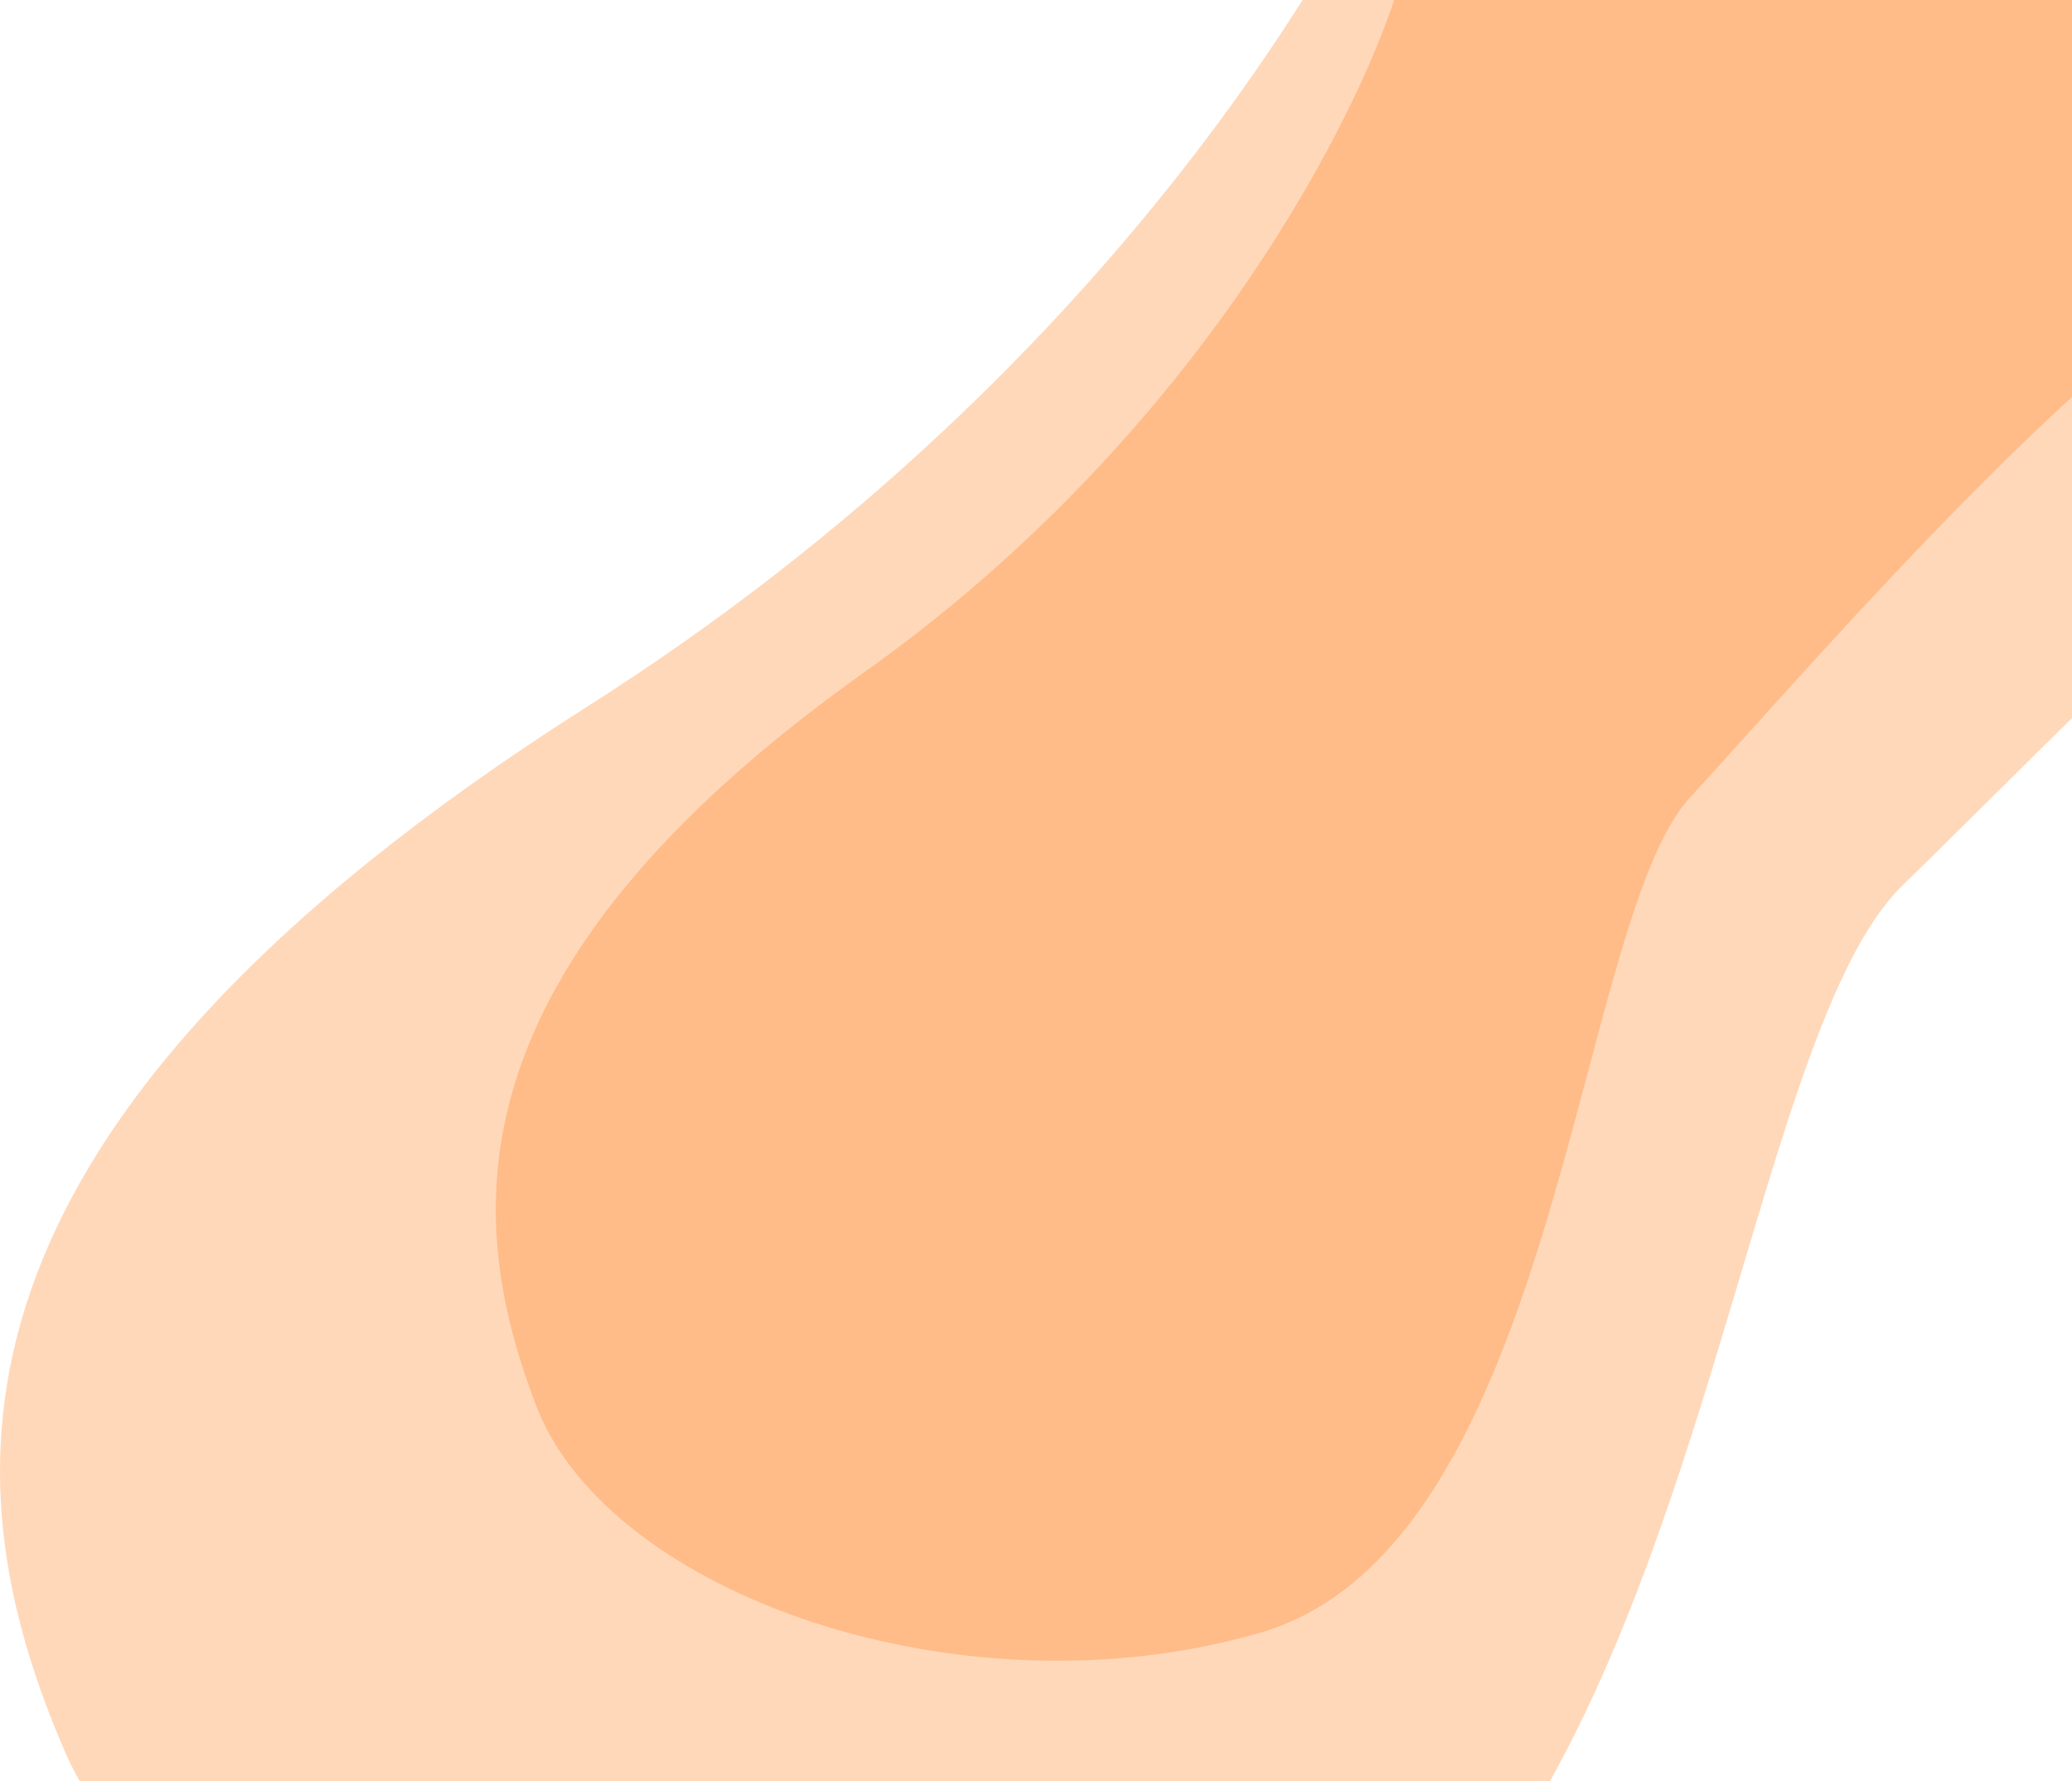
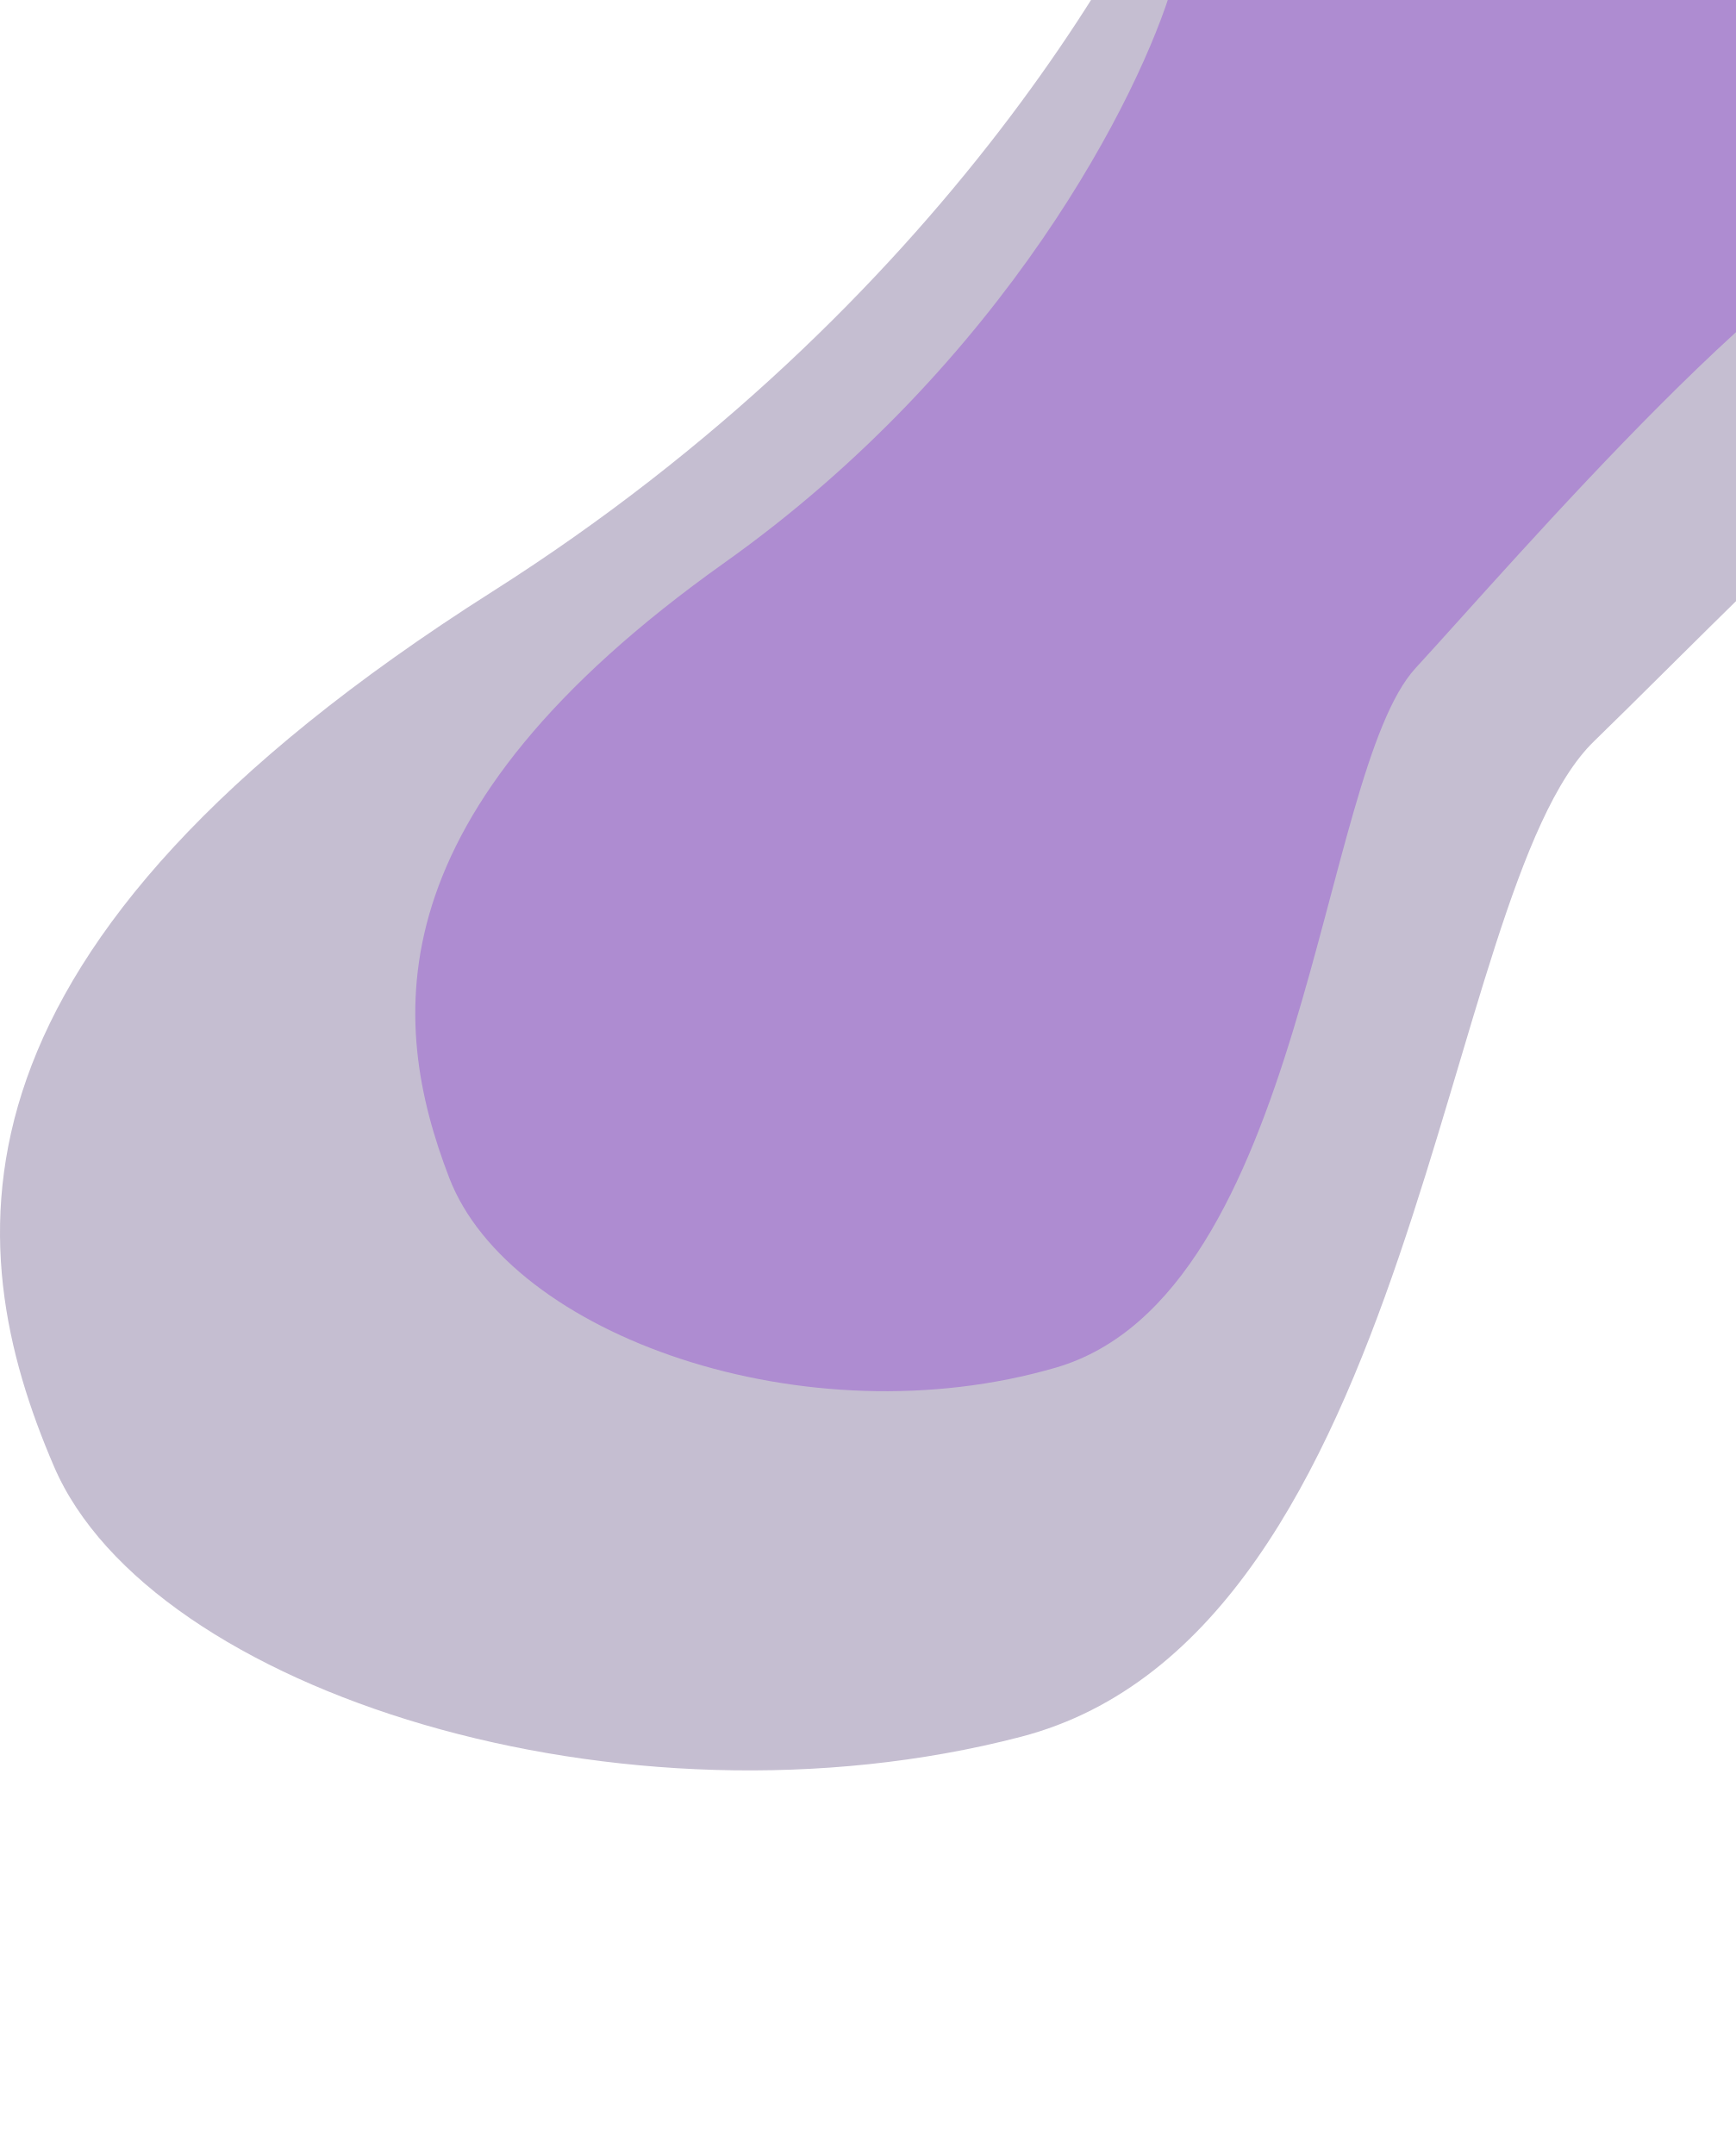
- <svg xmlns="http://www.w3.org/2000/svg" width="1047" height="900" viewBox="0 0 1047 900" fill="none">
-   <path d="M437 339.5C607 218.7 688.167 56.5 707.5 -9.5L895.5 -92.5C1010.17 -77.833 1244.4 -40.7 1264 -9.5C1288.5 29.5 1230 119.5 1159 127C1088 134.5 912.5 339.5 854 403C795.5 466.5 788 781 637 825C486 869 307.5 805.5 271 710.5C234.5 615.5 224.5 490.5 437 339.5Z" fill="#FF7200" fill-opacity="0.27" />
-   <path d="M297.15 356.797C568.042 184.882 697.379 -45.952 728.186 -139.879L1027.76 -258C1210.48 -237.127 1583.72 -184.281 1614.96 -139.879C1654 -84.377 1560.78 43.706 1447.64 54.38C1334.5 65.053 1054.85 356.797 961.631 447.167C868.412 537.536 856.461 985.114 615.846 1047.73C375.231 1110.35 90.795 1019.98 32.633 884.783C-25.529 749.584 -41.464 571.692 297.15 356.797Z" fill="#FF7200" fill-opacity="0.27" />
+ <svg xmlns="http://www.w3.org/2000/svg" width="1047" height="1300" viewBox="0 0 1047 1300" fill="none">
+   <path d="M437 339.5C607 218.7 688.167 56.5 707.5 -9.5L895.5 -92.5C1010.17 -77.833 1244.4 -40.7 1264 -9.5C1288.5 29.5 1230 119.5 1159 127C1088 134.5 912.5 339.5 854 403C795.5 466.5 788 781 637 825C486 869 307.5 805.5 271 710.5C234.5 615.5 224.5 490.5 437 339.5Z" fill="#8F00FF" fill-opacity="0.27" />
+   <path d="M297.15 356.797C568.042 184.882 697.379 -45.952 728.186 -139.879L1027.76 -258C1210.48 -237.127 1583.72 -184.281 1614.96 -139.879C1654 -84.377 1560.78 43.706 1447.64 54.38C1334.5 65.053 1054.85 356.797 961.631 447.167C868.412 537.536 856.461 985.114 615.846 1047.73C375.231 1110.35 90.795 1019.98 32.633 884.783C-25.529 749.584 -41.464 571.692 297.15 356.797Z" fill="#2b1055" fill-opacity="0.27" />
</svg>
